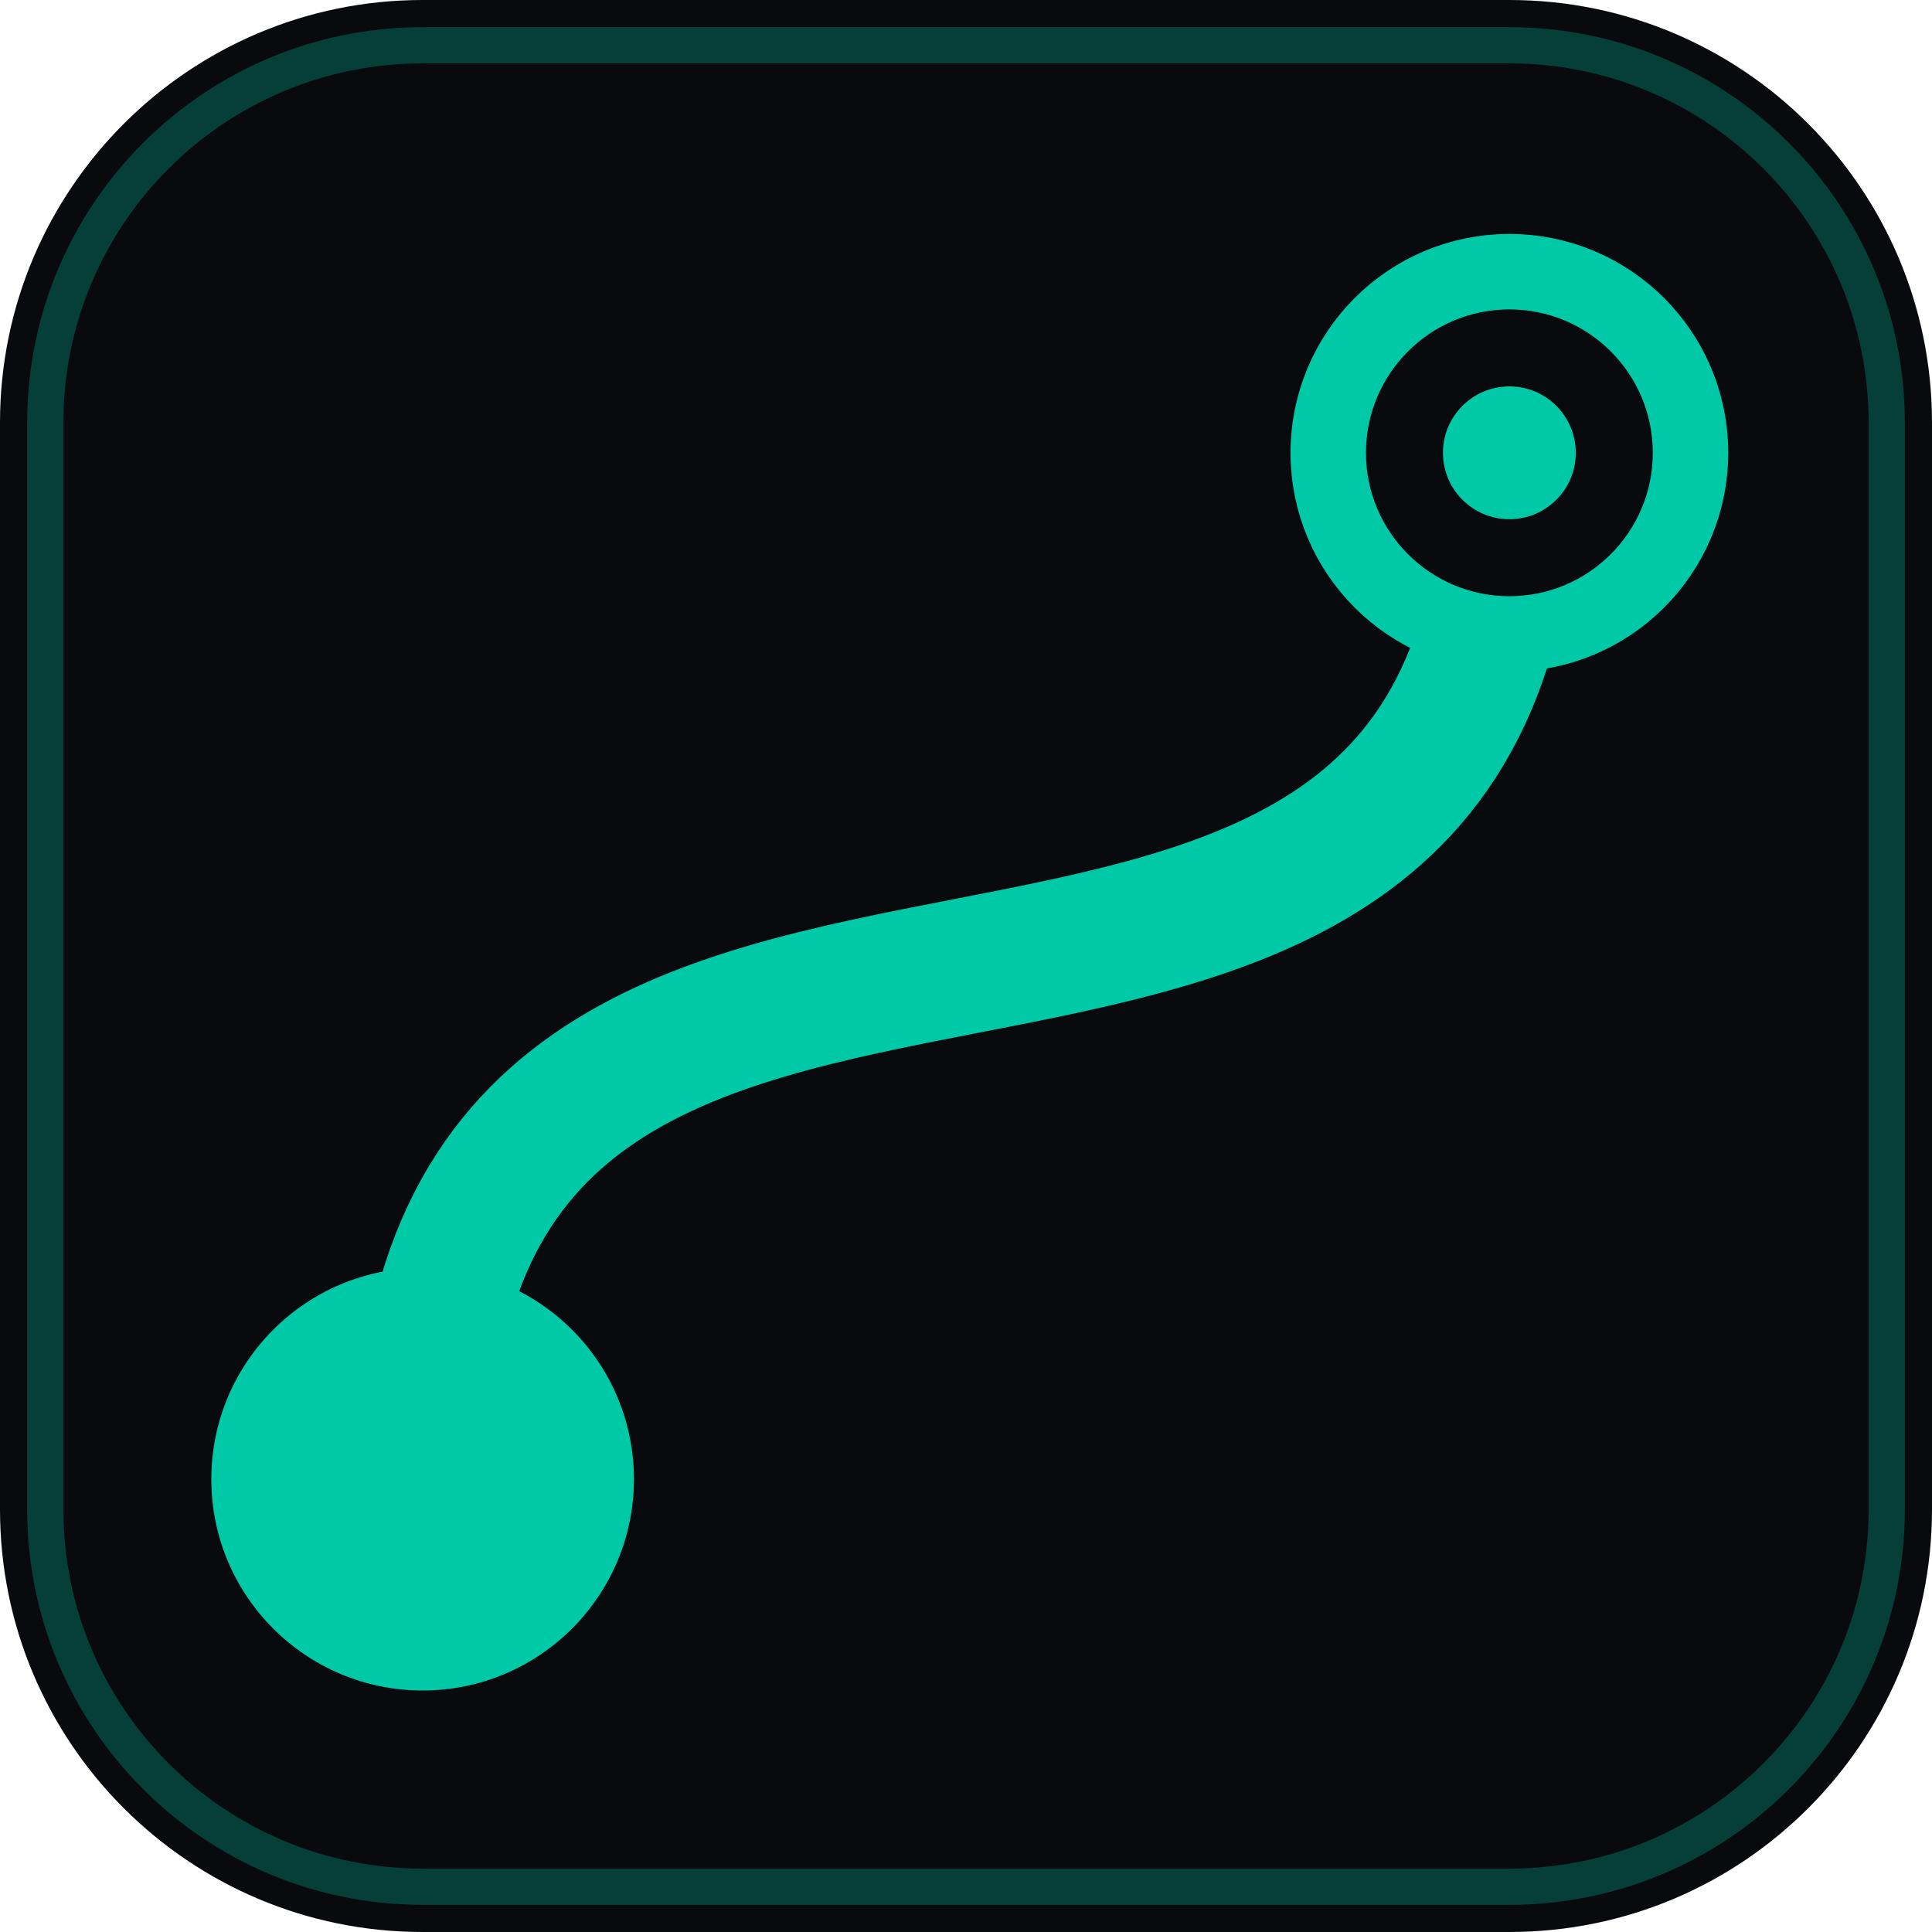
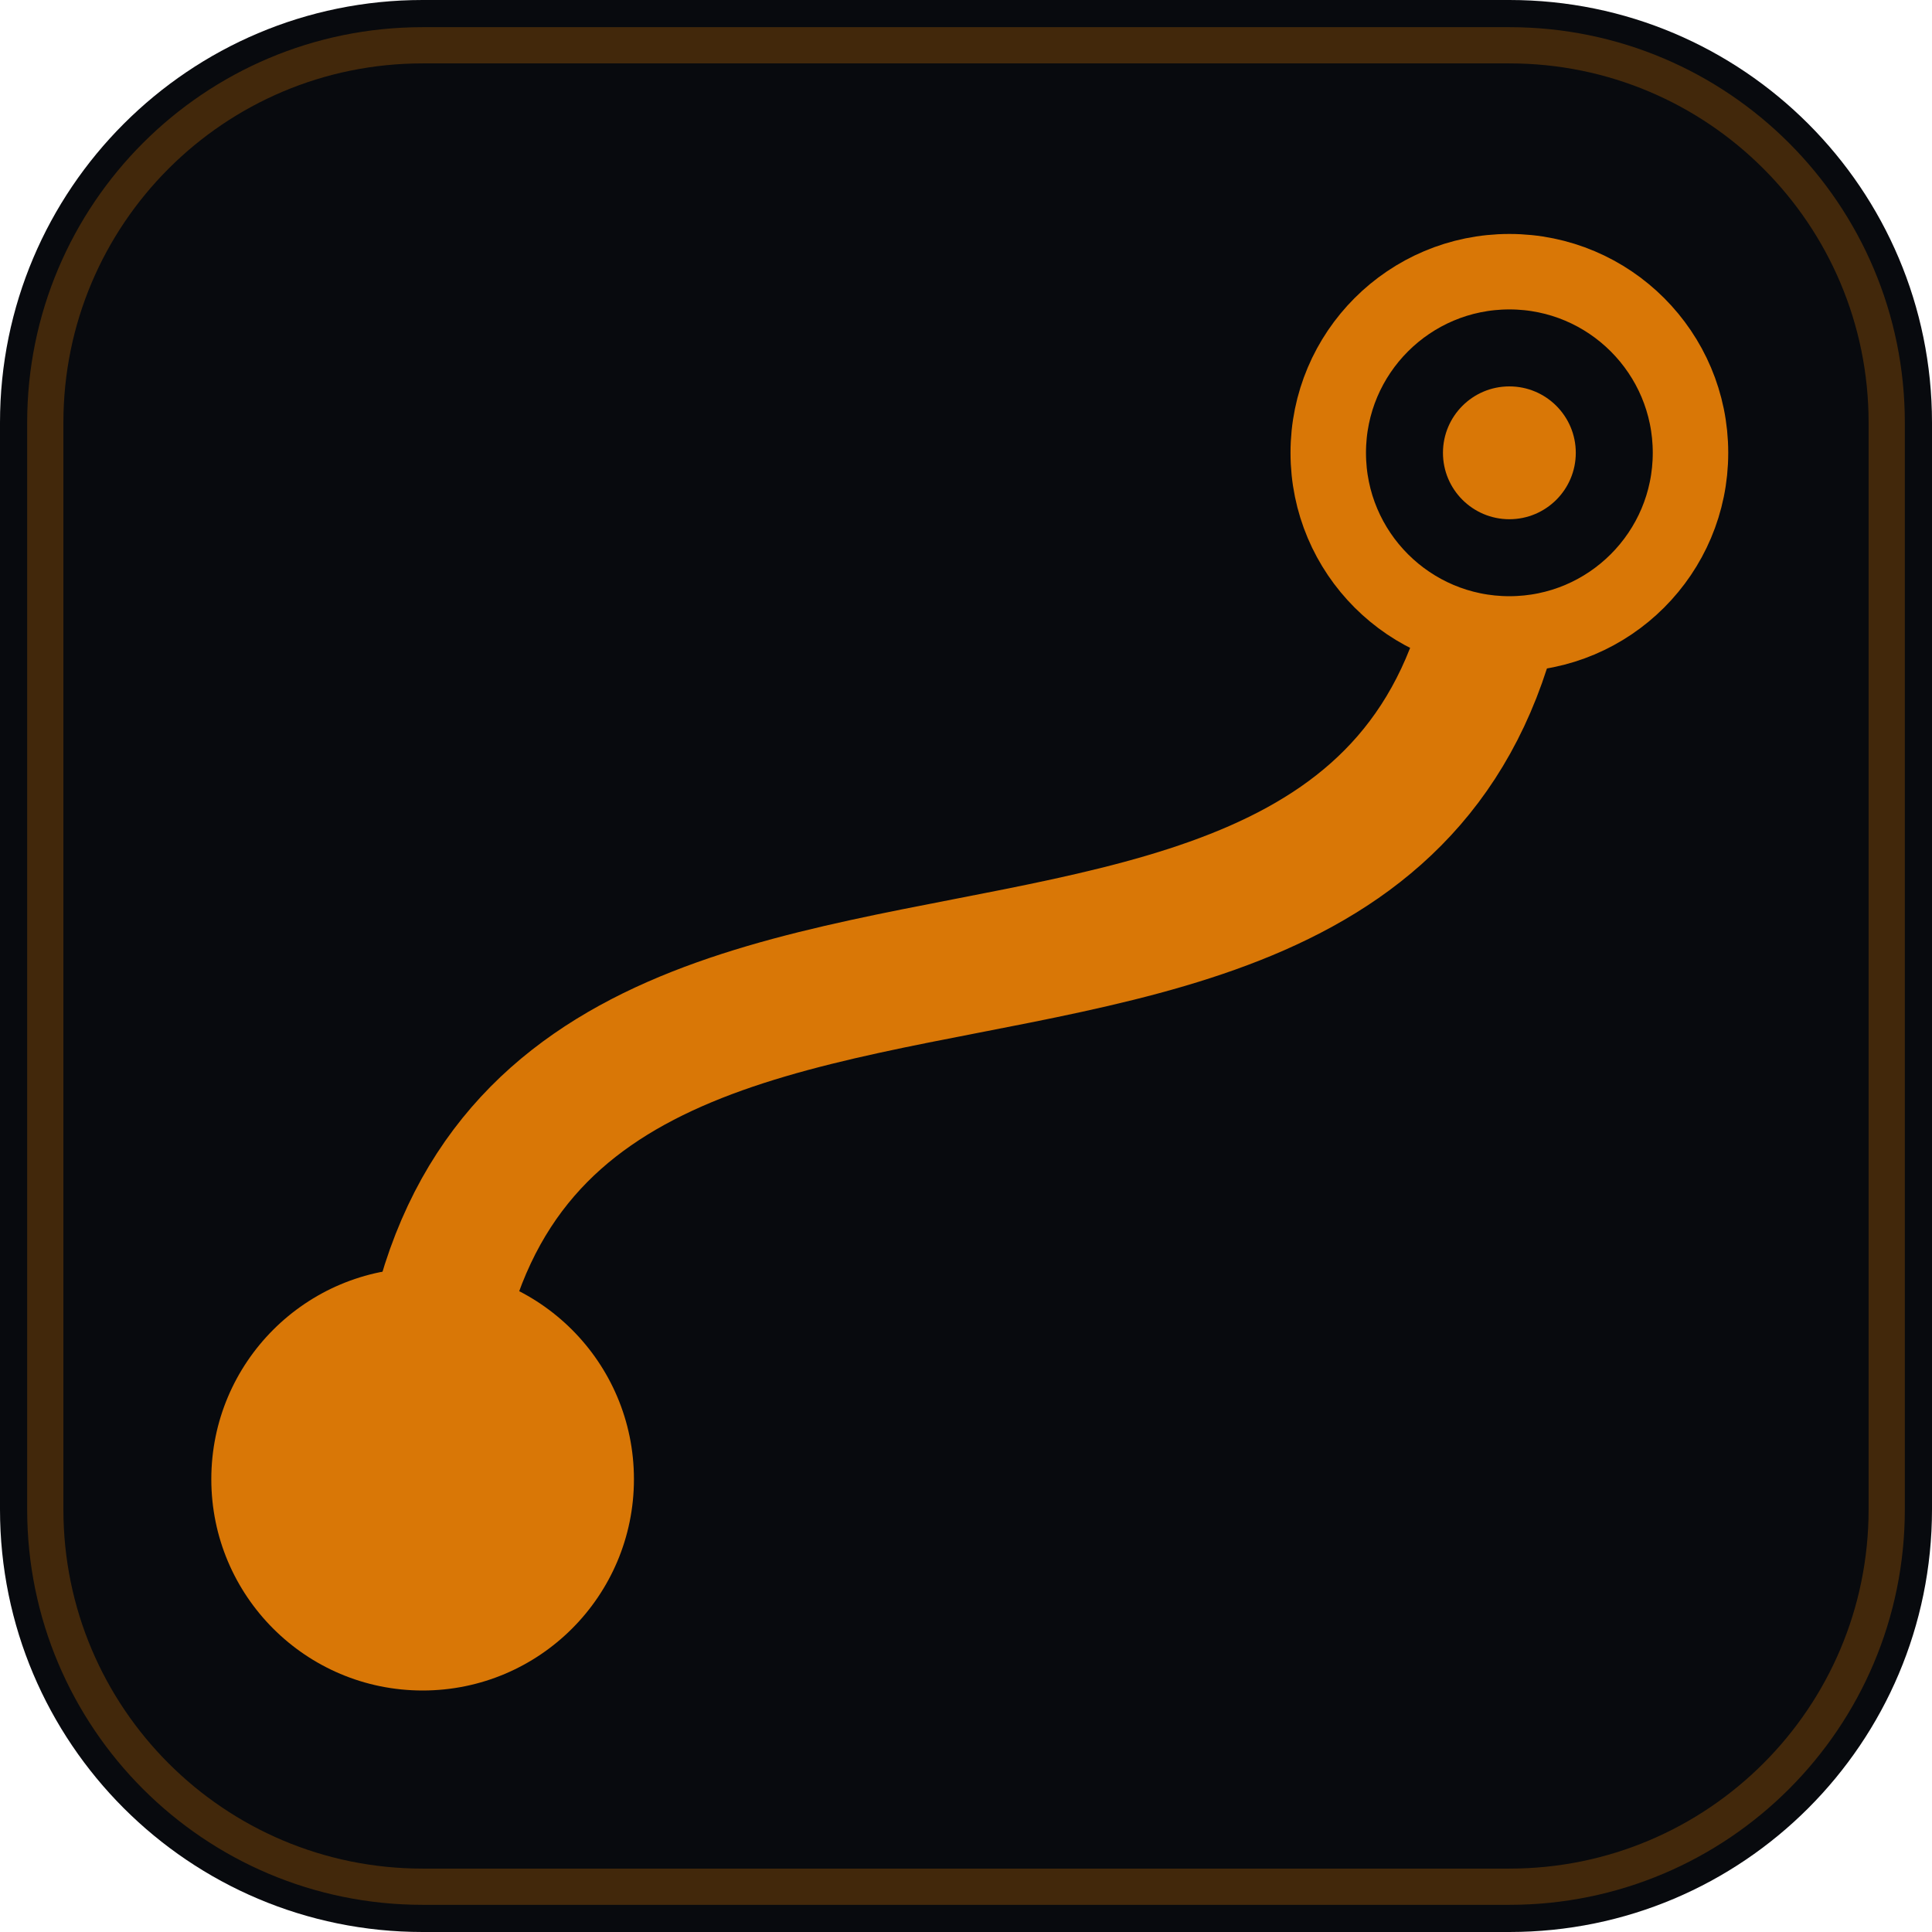
<svg xmlns="http://www.w3.org/2000/svg" viewBox="0 0 64 64" fill="none">
  <rect width="64" height="64" rx="14" fill="#080a0e" />
-   <rect x="1.5" y="1.5" width="61" height="61" rx="12.5" stroke="#00c9a7" stroke-width="1.2" stroke-opacity="0.28" />
-   <path d="M14 49 C14 22 50 42 50 15" stroke="#00c9a7" stroke-width="4.5" stroke-linecap="round" fill="none" />
-   <circle cx="14" cy="49" r="7" fill="#00c9a7" />
-   <circle cx="50" cy="15" r="6" stroke="#00c9a7" stroke-width="2.5" fill="#080a0e" />
-   <circle cx="50" cy="15" r="2.2" fill="#00c9a7" />
+   <rect x="1.5" y="1.5" width="61" height="61" rx="12.5" stroke="#D97706" stroke-width="1.2" stroke-opacity="0.28" />
+   <path d="M14 49 C14 22 50 42 50 15" stroke="#D97706" stroke-width="4.5" stroke-linecap="round" fill="none" />
+   <circle cx="14" cy="49" r="7" fill="#D97706" />
+   <circle cx="50" cy="15" r="6" stroke="#D97706" stroke-width="2.5" fill="#080a0e" />
+   <circle cx="50" cy="15" r="2.2" fill="#D97706" />
</svg>
